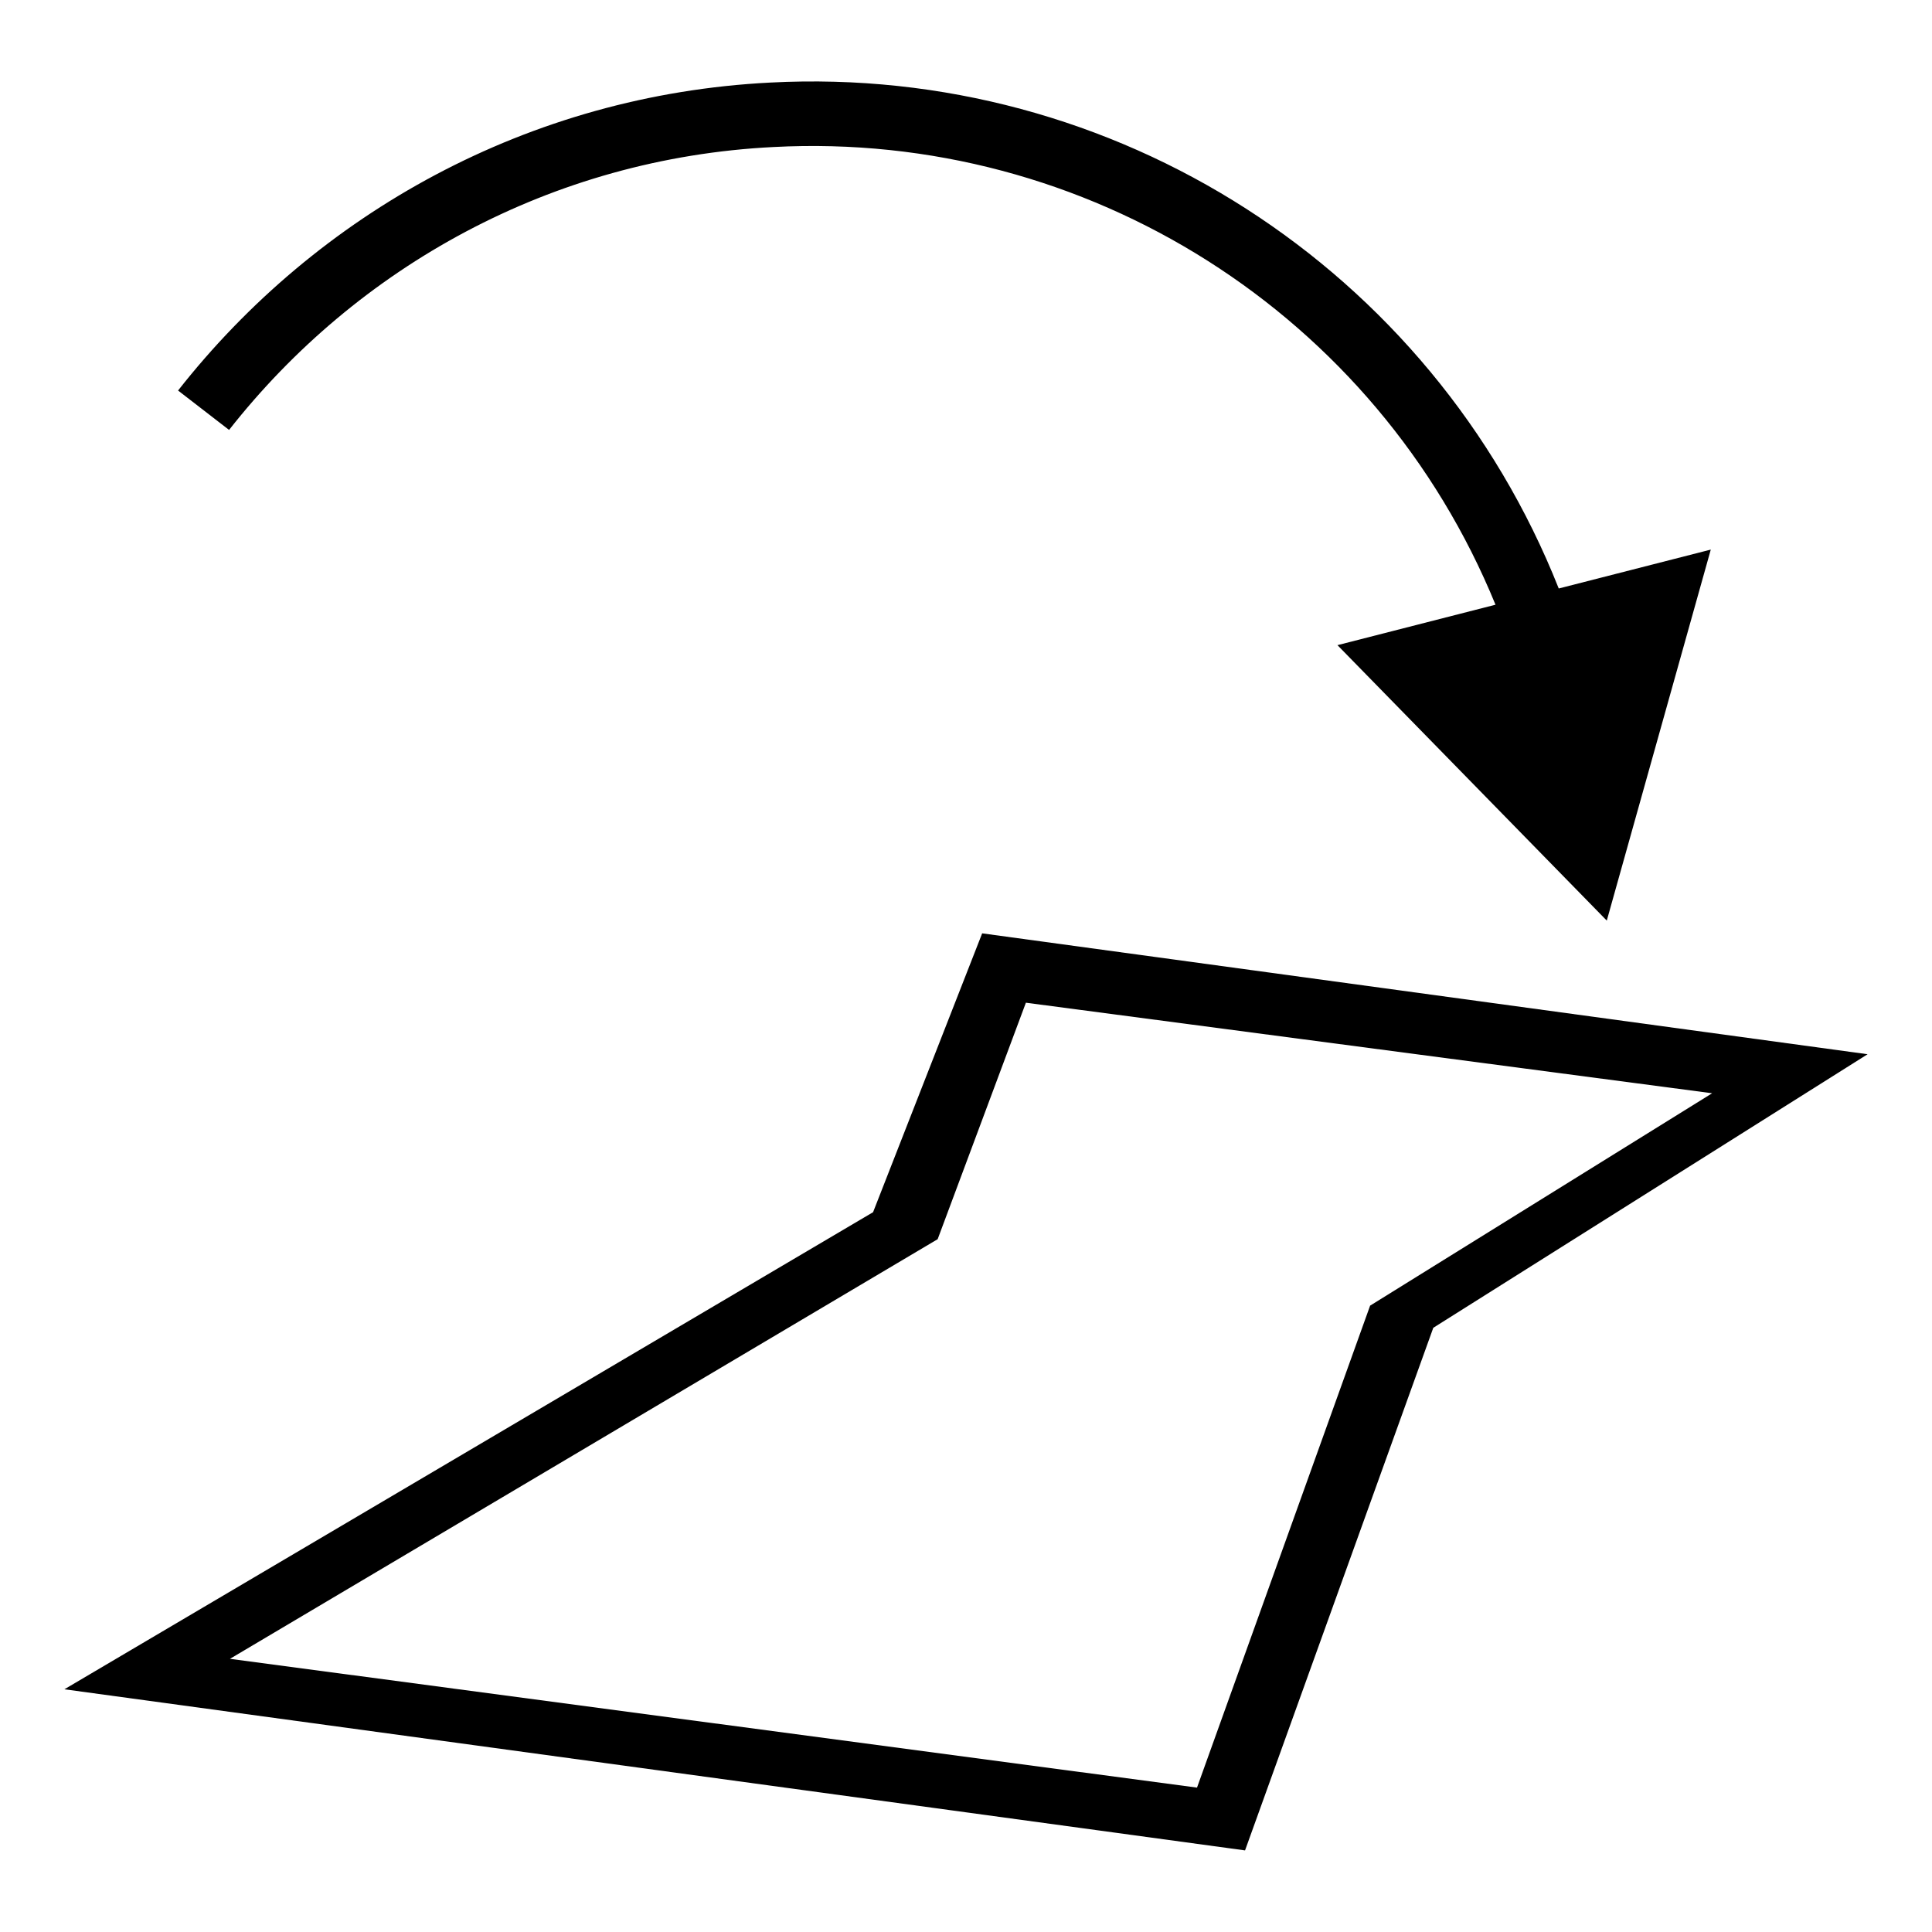
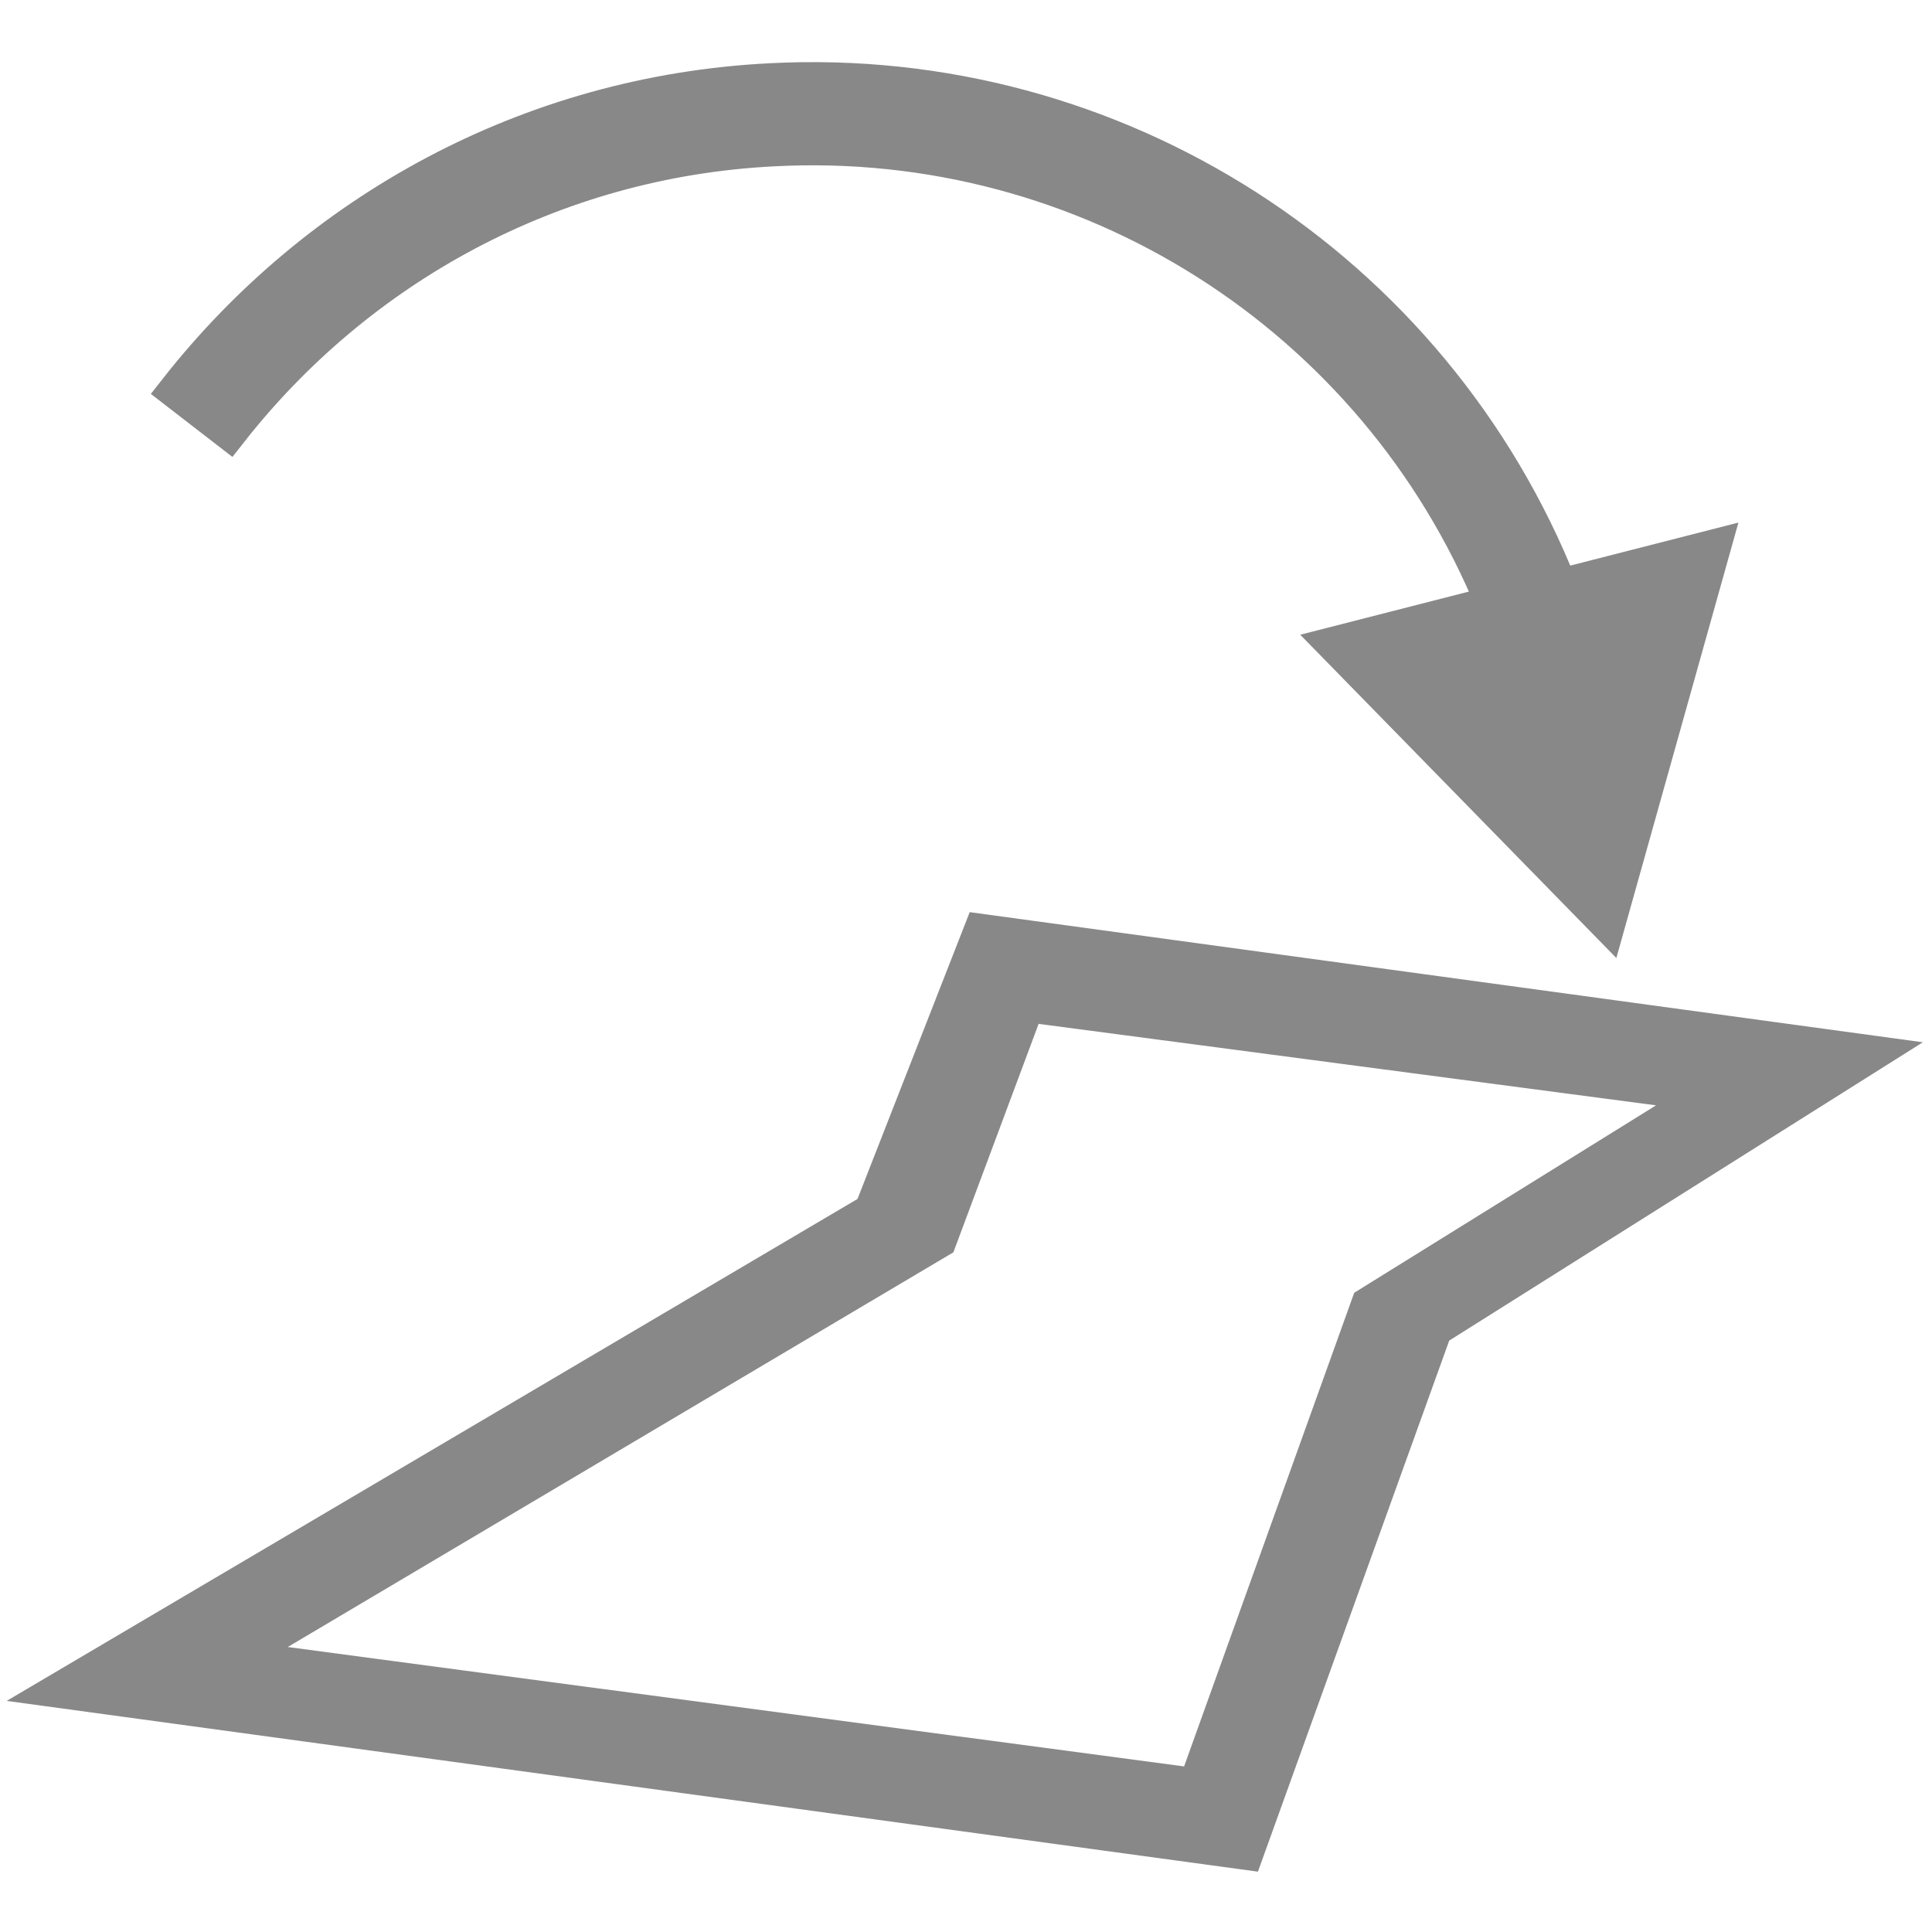
<svg xmlns="http://www.w3.org/2000/svg" viewBox="0 0 30 30">
-   <switch>
-     <g>
-       <path d="M15.251 14.493l-1.694 4.33L1 26.231l18.333 2.502 2.923-8.115L29 16.37l-13.749-1.877zm6.024 5.781l-2.688 7.484-15.016-2 10.989-6.516 1.37-3.672 10.656 1.406-5.311 3.298zM12.01 2.283A11.461 11.461 0 0 1 23.222 9.39l-2.454.628 4.182 4.277 1.615-5.761-2.361.604a12.466 12.466 0 0 0-12.242-7.856c-3.758.19-7.039 2.035-9.197 4.782l.792.612c1.985-2.526 5.001-4.22 8.453-4.393z" />
-     </g>
-   </switch>
+   <g id="清空" fill="#888888" stroke="#888888">
+     <path stroke-width="0.6" d="M15.251 14.493l-1.694 4.33L1 26.231l18.333 2.502 2.923-8.115L29 16.37l-13.749-1.877zm6.024 5.781l-2.688 7.484-15.016-2 10.989-6.516 1.37-3.672 10.656 1.406-5.311 3.298zM12.01 2.283A11.461 11.461 0 0 1 23.222 9.39l-2.454.628 4.182 4.277 1.615-5.761-2.361.604a12.466 12.466 0 0 0-12.242-7.856c-3.758.19-7.039 2.035-9.197 4.782l.792.612c1.985-2.526 5.001-4.22 8.453-4.393z" />
+   </g>
</svg>
